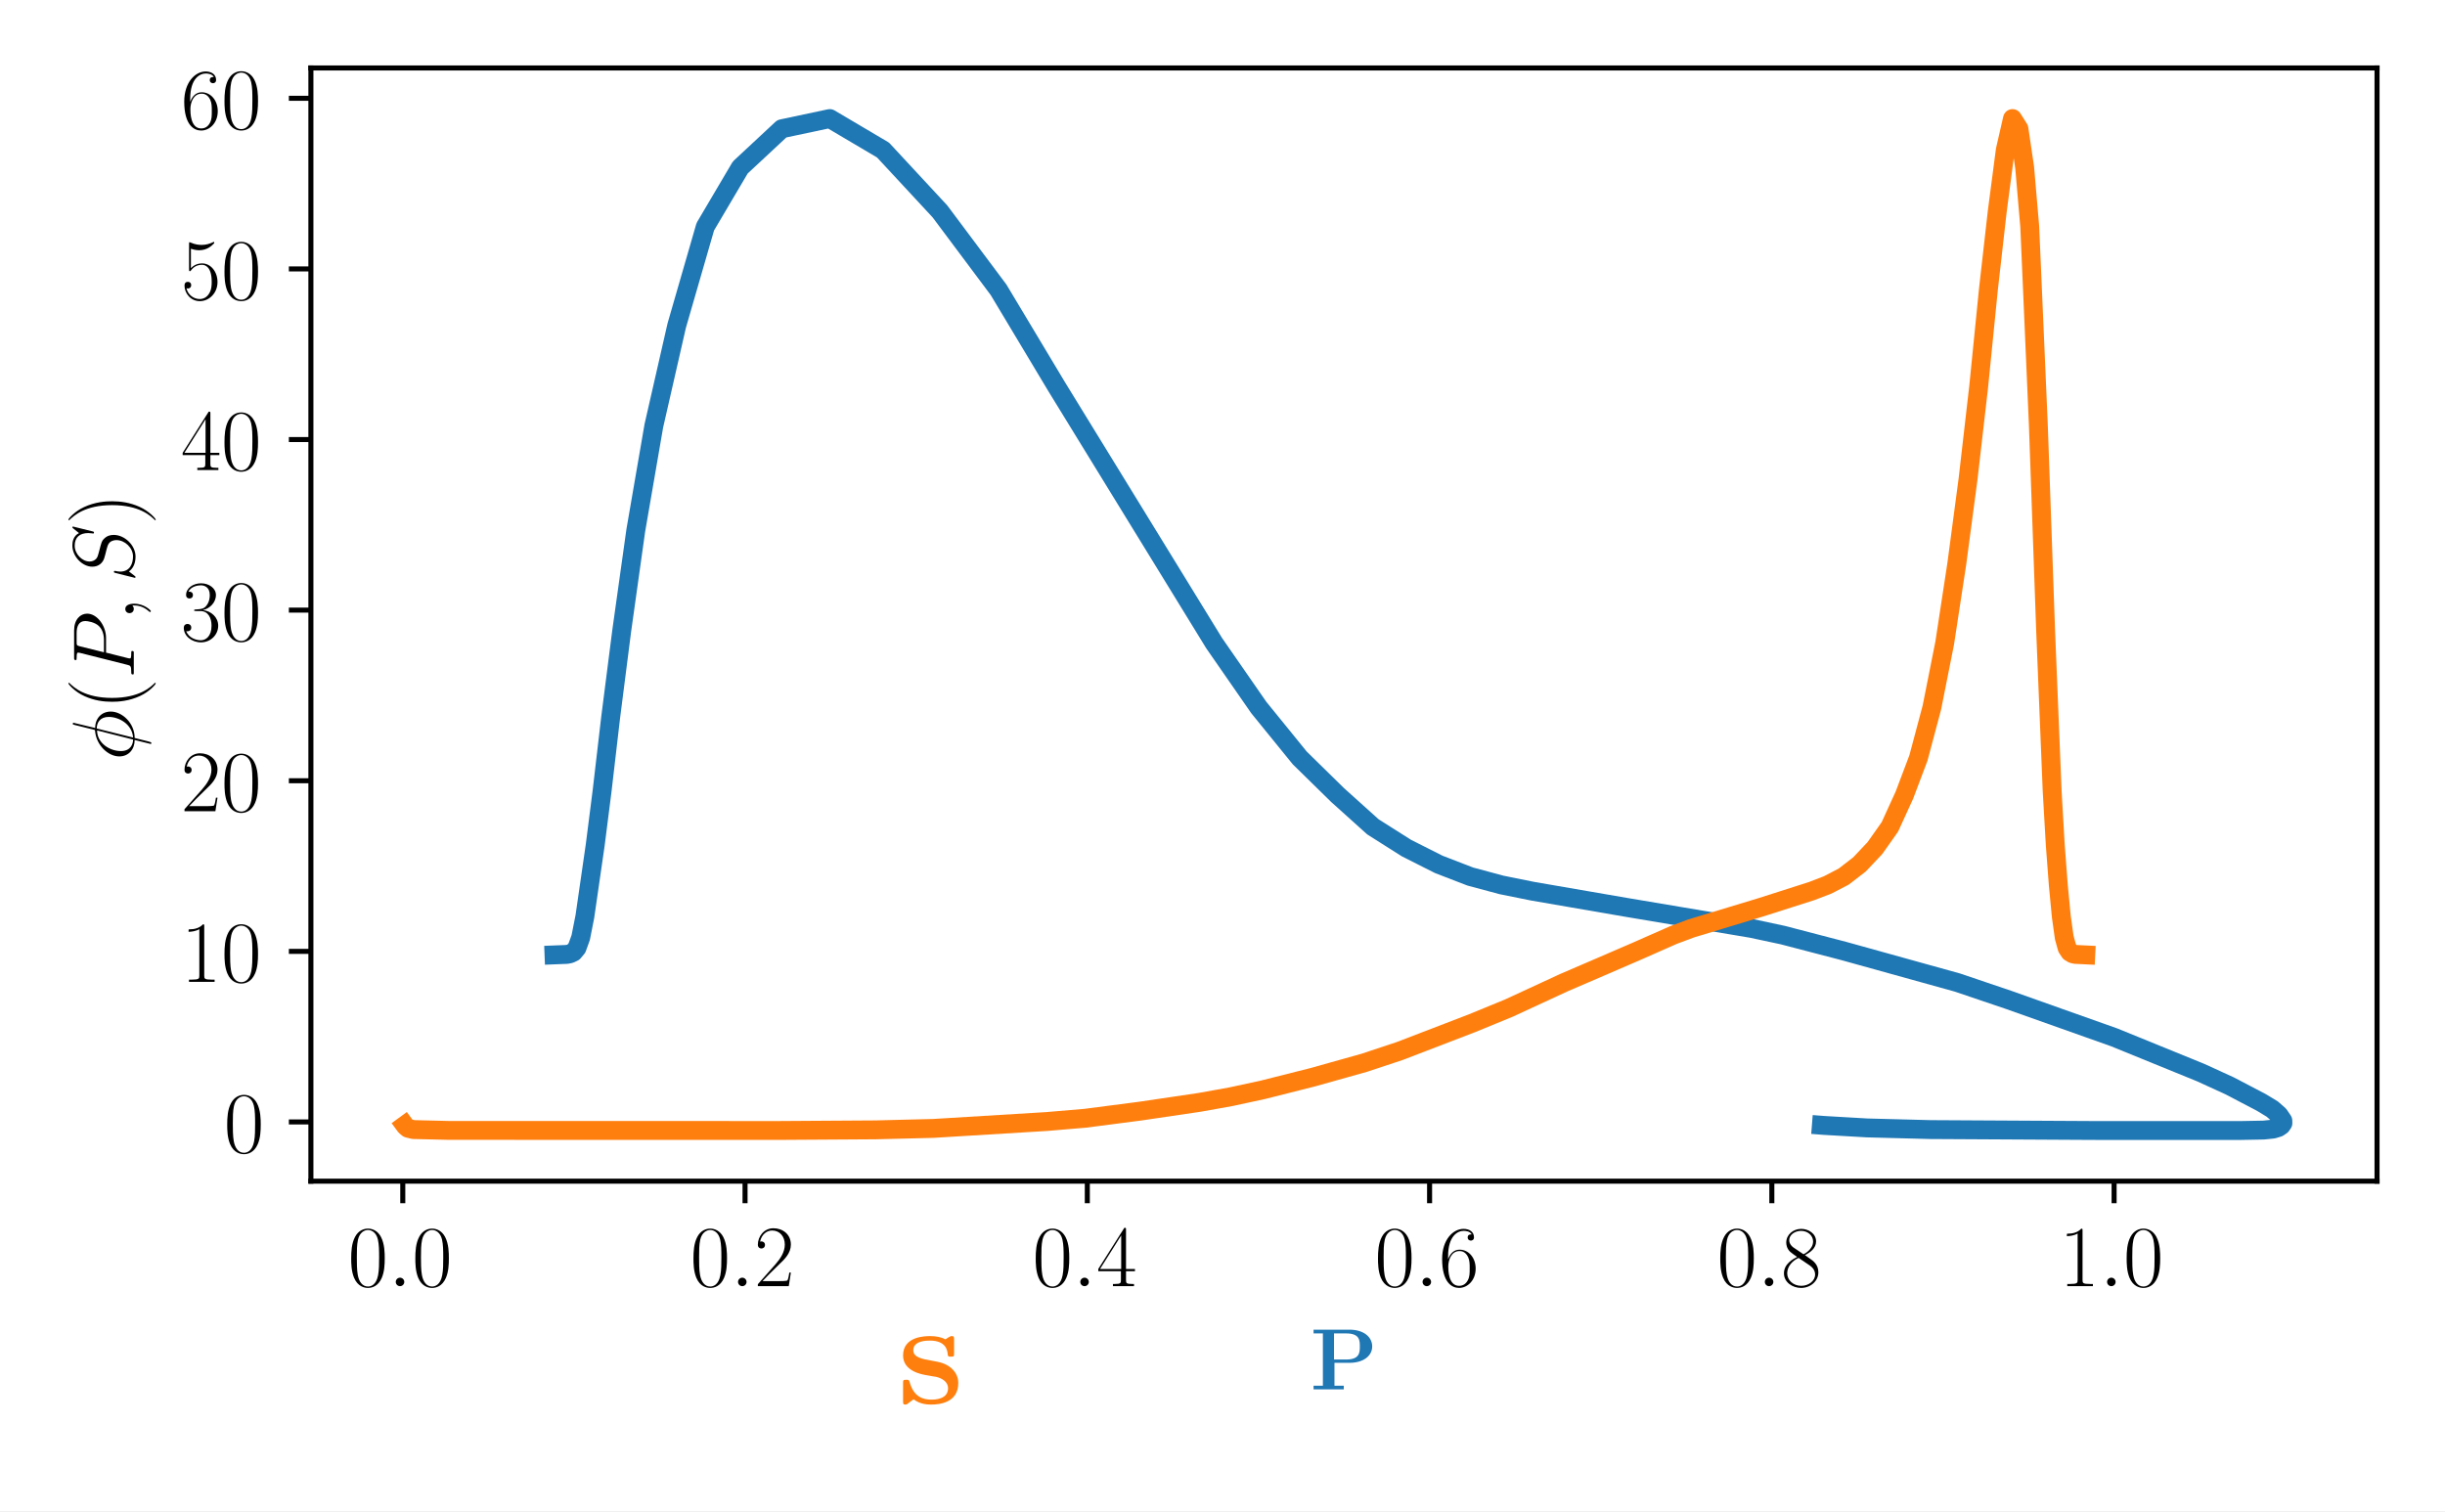
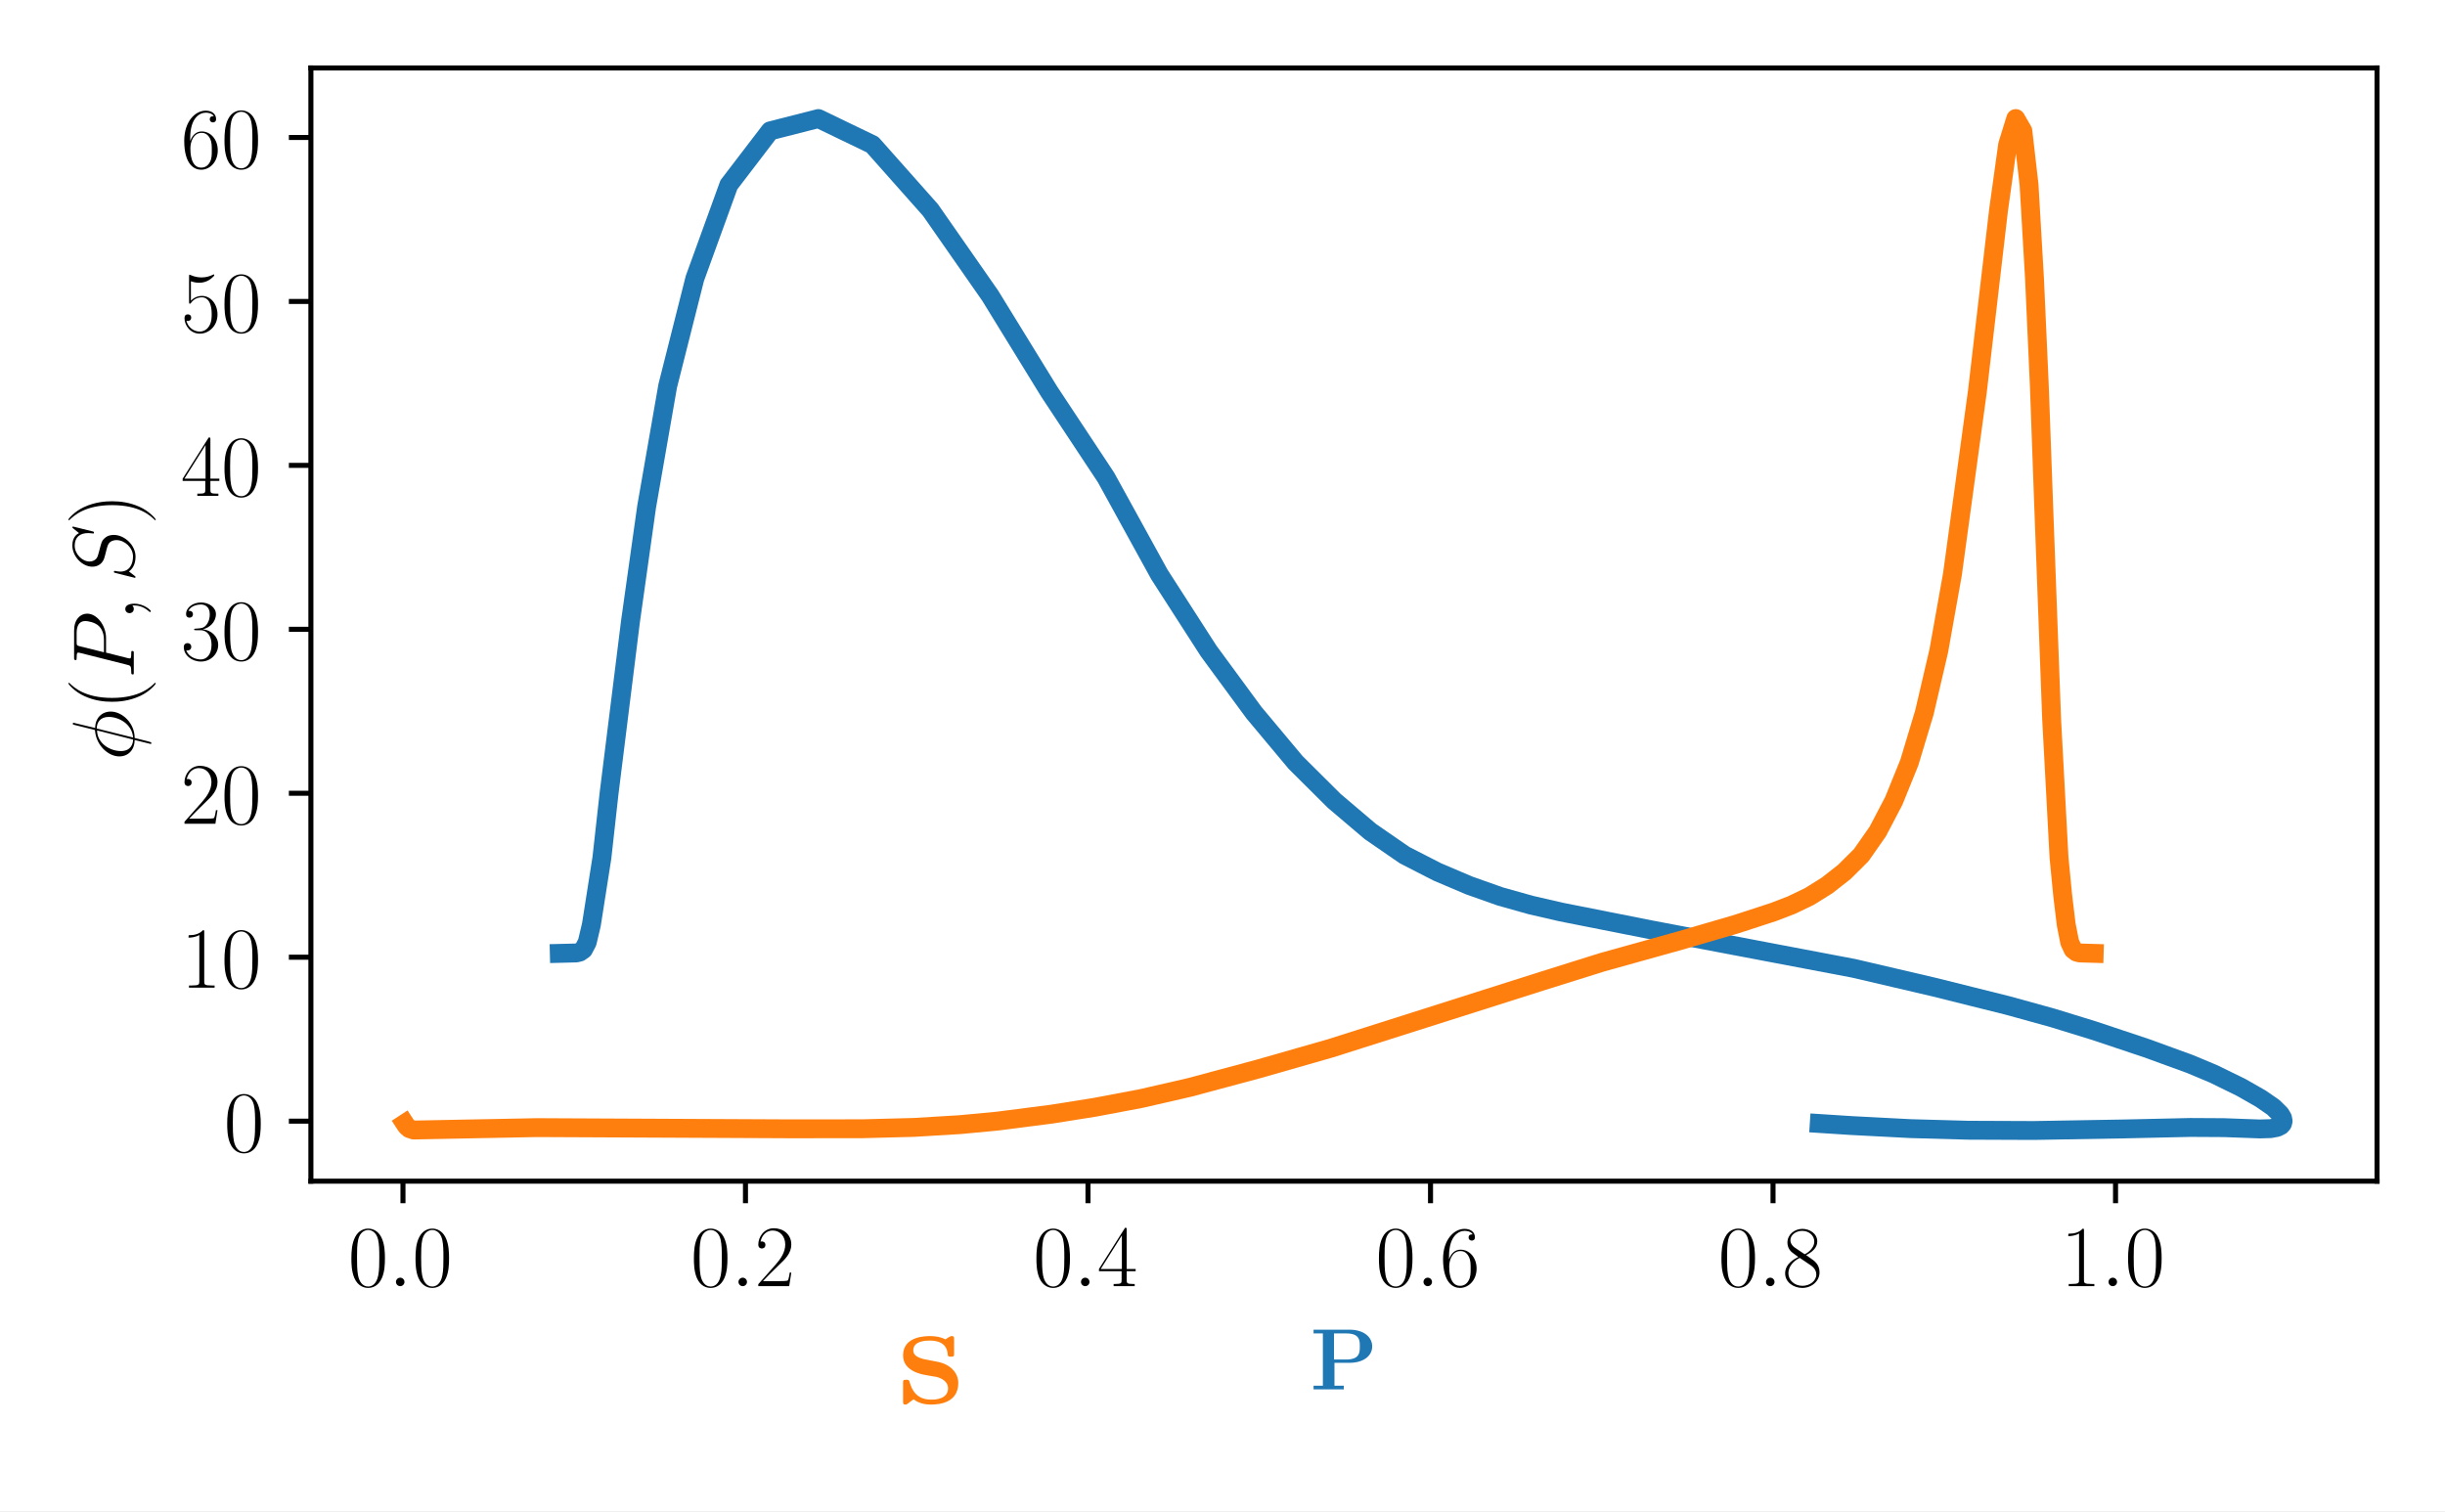
<svg xmlns="http://www.w3.org/2000/svg" xmlns:xlink="http://www.w3.org/1999/xlink" width="388.543pt" height="240.133pt" viewBox="0 0 388.543 240.133" version="1.1">
  <defs>
    <style type="text/css">*{stroke-linejoin: round; stroke-linecap: butt}</style>
  </defs>
  <g id="figure_1">
    <g id="patch_1">
      <path d="M 0 240.133  L 388.543 240.133  L 388.543 0  L 0 0  z " style="fill: #ffffff" />
    </g>
    <g id="axes_1">
      <g id="patch_2">
        <path d="M 49.405 187.702  L 377.743 187.702  L 377.743 10.8  L 49.405 10.8  z " style="fill: #ffffff" />
      </g>
      <g id="matplotlib.axis_1">
        <g id="xtick_1">
          <g id="line2d_1">
            <defs>
-               <path id="m0e56288b70" d="M 0 0  L 0 3.5  " style="stroke: #000000; stroke-width: 0.8" />
-             </defs>
-             <g>
-               <use xlink:href="#m0e56288b70" x="64.007" y="187.702" style="stroke: #000000; stroke-width: 0.8" />
+               <path id="mf2032b44d3" d="M 0 0  L 0 3.5  " style="stroke: #000000; stroke-width: 0.8" />
+             </defs>
+             <g>
+               <use xlink:href="#mf2032b44d3" x="64.037" y="187.702" style="stroke: #000000; stroke-width: 0.8" />
            </g>
          </g>
          <g id="text_1">
-             <g transform="translate(55.28212 204.3874) scale(0.14 -0.14)">
+             <g transform="translate(55.31206 204.3874) scale(0.14 -0.14)">
              <defs>
                <path id="CMR17-30" d="M 2688 2025  C 2688 2416 2682 3080 2413 3591  C 2176 4039 1798 4198 1466 4198  C 1158 4198 768 4058 525 3597  C 269 3118 243 2524 243 2025  C 243 1661 250 1106 448 619  C 723 -39 1216 -128 1466 -128  C 1760 -128 2208 -7 2470 600  C 2662 1042 2688 1559 2688 2025  z M 1466 -26  C 1056 -26 813 325 723 812  C 653 1188 653 1738 653 2096  C 653 2588 653 2997 736 3387  C 858 3929 1216 4096 1466 4096  C 1728 4096 2067 3923 2189 3400  C 2272 3036 2278 2607 2278 2096  C 2278 1680 2278 1169 2202 792  C 2067 95 1690 -26 1466 -26  z " transform="scale(0.015625)" />
                <path id="CMMI12-3a" d="M 1178 307  C 1178 492 1024 619 870 619  C 685 619 557 466 557 313  C 557 128 710 0 864 0  C 1050 0 1178 153 1178 307  z " transform="scale(0.015625)" />
              </defs>
              <use xlink:href="#CMR17-30" transform="scale(0.996264)" />
              <use xlink:href="#CMMI12-3a" transform="translate(45.69048 0) scale(0.996264)" />
              <use xlink:href="#CMR17-30" transform="translate(72.78765 0) scale(0.996264)" />
            </g>
          </g>
        </g>
        <g id="xtick_2">
          <g id="line2d_2">
            <g>
-               <use xlink:href="#m0e56288b70" x="118.398" y="187.702" style="stroke: #000000; stroke-width: 0.8" />
+               <use xlink:href="#mf2032b44d3" x="118.467" y="187.702" style="stroke: #000000; stroke-width: 0.8" />
            </g>
          </g>
          <g id="text_2">
-             <g transform="translate(109.6726 204.3874) scale(0.14 -0.14)">
+             <g transform="translate(109.7421 204.3874) scale(0.14 -0.14)">
              <defs>
                <path id="CMR17-32" d="M 2669 989  L 2554 989  C 2490 536 2438 459 2413 420  C 2381 369 1920 369 1830 369  L 602 369  C 832 619 1280 1072 1824 1597  C 2214 1967 2669 2402 2669 3035  C 2669 3790 2067 4224 1395 4224  C 691 4224 262 3604 262 3030  C 262 2780 448 2748 525 2748  C 589 2748 781 2787 781 3010  C 781 3207 614 3264 525 3264  C 486 3264 448 3258 422 3245  C 544 3790 915 4058 1306 4058  C 1862 4058 2227 3617 2227 3035  C 2227 2479 1901 2000 1536 1584  L 262 146  L 262 0  L 2515 0  L 2669 989  z " transform="scale(0.015625)" />
              </defs>
              <use xlink:href="#CMR17-30" transform="scale(0.996264)" />
              <use xlink:href="#CMMI12-3a" transform="translate(45.69048 0) scale(0.996264)" />
              <use xlink:href="#CMR17-32" transform="translate(72.78765 0) scale(0.996264)" />
            </g>
          </g>
        </g>
        <g id="xtick_3">
          <g id="line2d_3">
            <g>
-               <use xlink:href="#m0e56288b70" x="172.788" y="187.702" style="stroke: #000000; stroke-width: 0.8" />
+               <use xlink:href="#mf2032b44d3" x="172.897" y="187.702" style="stroke: #000000; stroke-width: 0.8" />
            </g>
          </g>
          <g id="text_3">
-             <g transform="translate(164.063 204.3874) scale(0.14 -0.14)">
+             <g transform="translate(164.1722 204.3874) scale(0.14 -0.14)">
              <defs>
                <path id="CMR17-34" d="M 2150 4122  C 2150 4256 2144 4256 2029 4256  L 128 1254  L 128 1088  L 1779 1088  L 1779 457  C 1779 224 1766 160 1318 160  L 1197 160  L 1197 0  C 1402 0 1747 0 1965 0  C 2182 0 2528 0 2733 0  L 2733 160  L 2611 160  C 2163 160 2150 224 2150 457  L 2150 1088  L 2803 1088  L 2803 1254  L 2150 1254  L 2150 4122  z M 1798 3703  L 1798 1254  L 256 1254  L 1798 3703  z " transform="scale(0.015625)" />
              </defs>
              <use xlink:href="#CMR17-30" transform="scale(0.996264)" />
              <use xlink:href="#CMMI12-3a" transform="translate(45.69048 0) scale(0.996264)" />
              <use xlink:href="#CMR17-34" transform="translate(72.78765 0) scale(0.996264)" />
            </g>
          </g>
        </g>
        <g id="xtick_4">
          <g id="line2d_4">
            <g>
-               <use xlink:href="#m0e56288b70" x="227.179" y="187.702" style="stroke: #000000; stroke-width: 0.8" />
+               <use xlink:href="#mf2032b44d3" x="227.328" y="187.702" style="stroke: #000000; stroke-width: 0.8" />
            </g>
          </g>
          <g id="text_4">
-             <g transform="translate(218.4535 204.3874) scale(0.14 -0.14)">
+             <g transform="translate(218.6023 204.3874) scale(0.14 -0.14)">
              <defs>
                <path id="CMR17-36" d="M 678 2176  C 678 3690 1395 4032 1811 4032  C 1946 4032 2272 4009 2400 3776  C 2298 3776 2106 3776 2106 3553  C 2106 3381 2246 3323 2336 3323  C 2394 3323 2566 3348 2566 3560  C 2566 3954 2246 4179 1805 4179  C 1043 4179 243 3390 243 1984  C 243 253 966 -128 1478 -128  C 2099 -128 2688 427 2688 1283  C 2688 2081 2170 2662 1517 2662  C 1126 2662 838 2407 678 1960  L 678 2176  z M 1478 25  C 691 25 691 1200 691 1436  C 691 1896 909 2560 1504 2560  C 1613 2560 1926 2560 2138 2120  C 2253 1870 2253 1609 2253 1289  C 2253 944 2253 690 2118 434  C 1978 171 1773 25 1478 25  z " transform="scale(0.015625)" />
              </defs>
              <use xlink:href="#CMR17-30" transform="scale(0.996264)" />
              <use xlink:href="#CMMI12-3a" transform="translate(45.69048 0) scale(0.996264)" />
              <use xlink:href="#CMR17-36" transform="translate(72.78765 0) scale(0.996264)" />
            </g>
          </g>
        </g>
        <g id="xtick_5">
          <g id="line2d_5">
            <g>
-               <use xlink:href="#m0e56288b70" x="281.569" y="187.702" style="stroke: #000000; stroke-width: 0.8" />
+               <use xlink:href="#mf2032b44d3" x="281.758" y="187.702" style="stroke: #000000; stroke-width: 0.8" />
            </g>
          </g>
          <g id="text_5">
-             <g transform="translate(272.8439 204.3874) scale(0.14 -0.14)">
+             <g transform="translate(273.0323 204.3874) scale(0.14 -0.14)">
              <defs>
                <path id="CMR17-38" d="M 1741 2264  C 2144 2467 2554 2773 2554 3263  C 2554 3841 1990 4179 1472 4179  C 890 4179 378 3759 378 3180  C 378 3021 416 2747 666 2505  C 730 2442 998 2251 1171 2130  C 883 1983 211 1634 211 934  C 211 279 838 -128 1459 -128  C 2144 -128 2720 362 2720 1010  C 2720 1590 2330 1857 2074 2029  L 1741 2264  z M 902 2822  C 851 2854 595 3051 595 3351  C 595 3739 998 4032 1459 4032  C 1965 4032 2336 3676 2336 3262  C 2336 2669 1670 2331 1638 2331  C 1632 2331 1626 2331 1574 2370  L 902 2822  z M 2080 1519  C 2176 1449 2483 1240 2483 851  C 2483 381 2010 25 1472 25  C 890 25 448 438 448 940  C 448 1443 838 1862 1280 2060  L 2080 1519  z " transform="scale(0.015625)" />
              </defs>
              <use xlink:href="#CMR17-30" transform="scale(0.996264)" />
              <use xlink:href="#CMMI12-3a" transform="translate(45.69048 0) scale(0.996264)" />
              <use xlink:href="#CMR17-38" transform="translate(72.78765 0) scale(0.996264)" />
            </g>
          </g>
        </g>
        <g id="xtick_6">
          <g id="line2d_6">
            <g>
-               <use xlink:href="#m0e56288b70" x="335.96" y="187.702" style="stroke: #000000; stroke-width: 0.8" />
+               <use xlink:href="#mf2032b44d3" x="336.188" y="187.702" style="stroke: #000000; stroke-width: 0.8" />
            </g>
          </g>
          <g id="text_6">
-             <g transform="translate(327.2344 204.3874) scale(0.14 -0.14)">
+             <g transform="translate(327.4624 204.3874) scale(0.14 -0.14)">
              <defs>
                <path id="CMR17-31" d="M 1702 4058  C 1702 4192 1696 4192 1606 4192  C 1357 3916 979 3827 621 3827  C 602 3827 570 3827 563 3808  C 557 3795 557 3782 557 3648  C 755 3648 1088 3686 1344 3839  L 1344 461  C 1344 236 1331 160 781 160  L 589 160  L 589 0  C 896 0 1216 0 1523 0  C 1830 0 2150 0 2458 0  L 2458 160  L 2266 160  C 1715 160 1702 230 1702 458  L 1702 4058  z " transform="scale(0.015625)" />
              </defs>
              <use xlink:href="#CMR17-31" transform="scale(0.996264)" />
              <use xlink:href="#CMMI12-3a" transform="translate(45.69048 0) scale(0.996264)" />
              <use xlink:href="#CMR17-30" transform="translate(72.78765 0) scale(0.996264)" />
            </g>
          </g>
        </g>
        <g id="text_7">
          <g style="fill: #1f77b4" transform="translate(208.2143 220.7853) scale(0.14 -0.14)">
            <defs>
              <path id="CMBX12-50" d="M 1766 1934  L 2854 1934  C 3923 1934 4518 2474 4518 3128  C 4518 3812 3910 4352 2854 4352  L 243 4352  L 243 4078  L 922 4078  L 922 267  L 243 267  L 243 0  C 429 0 1114 0 1344 0  C 1574 0 2259 0 2445 0  L 2445 267  L 1766 267  L 1766 1934  z M 2624 4078  C 3616 4078 3616 3558 3616 3127  C 3616 2709 3616 2176 2624 2176  L 1734 2176  L 1734 4078  L 2624 4078  z " transform="scale(0.015625)" />
            </defs>
            <use xlink:href="#CMBX12-50" transform="scale(0.996264)" />
          </g>
        </g>
      </g>
      <g id="matplotlib.axis_2">
        <g id="ytick_1">
          <g id="line2d_7">
            <defs>
-               <path id="ma738b6474c" d="M 0 0  L -3.5 0  " style="stroke: #000000; stroke-width: 0.8" />
-             </defs>
-             <g>
-               <use xlink:href="#ma738b6474c" x="49.405" y="178.292" style="stroke: #000000; stroke-width: 0.8" />
+               <path id="mbeb07cc693" d="M 0 0  L -3.5 0  " style="stroke: #000000; stroke-width: 0.8" />
+             </defs>
+             <g>
+               <use xlink:href="#mbeb07cc693" x="49.405" y="178.164" style="stroke: #000000; stroke-width: 0.8" />
            </g>
          </g>
          <g id="text_8">
-             <g transform="translate(35.57619 183.1352) scale(0.14 -0.14)">
+             <g transform="translate(35.57619 183.0071) scale(0.14 -0.14)">
              <use xlink:href="#CMR17-30" transform="scale(0.996264)" />
            </g>
          </g>
        </g>
        <g id="ytick_2">
          <g id="line2d_8">
            <g>
-               <use xlink:href="#ma738b6474c" x="49.405" y="151.181" style="stroke: #000000; stroke-width: 0.8" />
+               <use xlink:href="#mbeb07cc693" x="49.405" y="152.112" style="stroke: #000000; stroke-width: 0.8" />
            </g>
          </g>
          <g id="text_9">
-             <g transform="translate(28.7477 156.0237) scale(0.14 -0.14)">
+             <g transform="translate(28.7477 156.9546) scale(0.14 -0.14)">
              <use xlink:href="#CMR17-31" transform="scale(0.996264)" />
              <use xlink:href="#CMR17-30" transform="translate(45.69048 0) scale(0.996264)" />
            </g>
          </g>
        </g>
        <g id="ytick_3">
          <g id="line2d_9">
            <g>
-               <use xlink:href="#ma738b6474c" x="49.405" y="124.069" style="stroke: #000000; stroke-width: 0.8" />
+               <use xlink:href="#mbeb07cc693" x="49.405" y="126.059" style="stroke: #000000; stroke-width: 0.8" />
            </g>
          </g>
          <g id="text_10">
-             <g transform="translate(28.7477 128.9122) scale(0.14 -0.14)">
+             <g transform="translate(28.7477 130.9022) scale(0.14 -0.14)">
              <use xlink:href="#CMR17-32" transform="scale(0.996264)" />
              <use xlink:href="#CMR17-30" transform="translate(45.69048 0) scale(0.996264)" />
            </g>
          </g>
        </g>
        <g id="ytick_4">
          <g id="line2d_10">
            <g>
-               <use xlink:href="#ma738b6474c" x="49.405" y="96.958" style="stroke: #000000; stroke-width: 0.8" />
+               <use xlink:href="#mbeb07cc693" x="49.405" y="100.007" style="stroke: #000000; stroke-width: 0.8" />
            </g>
          </g>
          <g id="text_11">
-             <g transform="translate(28.7477 101.8007) scale(0.14 -0.14)">
+             <g transform="translate(28.7477 104.8497) scale(0.14 -0.14)">
              <defs>
                <path id="CMR17-33" d="M 1414 2157  C 1984 2157 2234 1662 2234 1090  C 2234 320 1824 25 1453 25  C 1114 25 563 194 390 693  C 422 680 454 680 486 680  C 640 680 755 782 755 948  C 755 1133 614 1216 486 1216  C 378 1216 211 1165 211 926  C 211 335 787 -128 1466 -128  C 2176 -128 2720 430 2720 1085  C 2720 1707 2208 2157 1600 2227  C 2086 2328 2554 2756 2554 3329  C 2554 3820 2048 4179 1472 4179  C 890 4179 378 3829 378 3329  C 378 3110 544 3072 627 3072  C 762 3072 877 3155 877 3321  C 877 3486 762 3569 627 3569  C 602 3569 570 3569 544 3557  C 730 3959 1235 4032 1459 4032  C 1683 4032 2106 3925 2106 3320  C 2106 3143 2080 2828 1862 2550  C 1670 2304 1453 2304 1242 2284  C 1210 2284 1062 2269 1037 2269  C 992 2263 966 2257 966 2208  C 966 2163 973 2157 1101 2157  L 1414 2157  z " transform="scale(0.015625)" />
              </defs>
              <use xlink:href="#CMR17-33" transform="scale(0.996264)" />
              <use xlink:href="#CMR17-30" transform="translate(45.69048 0) scale(0.996264)" />
            </g>
          </g>
        </g>
        <g id="ytick_5">
          <g id="line2d_11">
            <g>
-               <use xlink:href="#ma738b6474c" x="49.405" y="69.846" style="stroke: #000000; stroke-width: 0.8" />
+               <use xlink:href="#mbeb07cc693" x="49.405" y="73.954" style="stroke: #000000; stroke-width: 0.8" />
            </g>
          </g>
          <g id="text_12">
-             <g transform="translate(28.7477 74.68922) scale(0.14 -0.14)">
+             <g transform="translate(28.7477 78.79726) scale(0.14 -0.14)">
              <use xlink:href="#CMR17-34" transform="scale(0.996264)" />
              <use xlink:href="#CMR17-30" transform="translate(45.69048 0) scale(0.996264)" />
            </g>
          </g>
        </g>
        <g id="ytick_6">
          <g id="line2d_12">
            <g>
-               <use xlink:href="#ma738b6474c" x="49.405" y="42.735" style="stroke: #000000; stroke-width: 0.8" />
+               <use xlink:href="#mbeb07cc693" x="49.405" y="47.902" style="stroke: #000000; stroke-width: 0.8" />
            </g>
          </g>
          <g id="text_13">
-             <g transform="translate(28.7477 47.57773) scale(0.14 -0.14)">
+             <g transform="translate(28.7477 52.7448) scale(0.14 -0.14)">
              <defs>
                <path id="CMR17-35" d="M 730 3692  C 794 3666 1056 3584 1325 3584  C 1920 3584 2246 3911 2432 4100  C 2432 4157 2432 4192 2394 4192  C 2387 4192 2374 4192 2323 4163  C 2099 4058 1837 3973 1517 3973  C 1325 3973 1037 3999 723 4139  C 653 4171 640 4171 634 4171  C 602 4171 595 4164 595 4037  L 595 2203  C 595 2089 595 2057 659 2057  C 691 2057 704 2070 736 2114  C 941 2401 1222 2522 1542 2522  C 1766 2522 2246 2382 2246 1289  C 2246 1085 2246 715 2054 421  C 1894 159 1645 25 1370 25  C 947 25 518 320 403 814  C 429 807 480 795 506 795  C 589 795 749 840 749 1038  C 749 1210 627 1280 506 1280  C 358 1280 262 1190 262 1011  C 262 454 704 -128 1382 -128  C 2042 -128 2669 440 2669 1264  C 2669 2030 2170 2624 1549 2624  C 1222 2624 947 2503 730 2274  L 730 3692  z " transform="scale(0.015625)" />
              </defs>
              <use xlink:href="#CMR17-35" transform="scale(0.996264)" />
              <use xlink:href="#CMR17-30" transform="translate(45.69048 0) scale(0.996264)" />
            </g>
          </g>
        </g>
        <g id="ytick_7">
          <g id="line2d_13">
            <g>
-               <use xlink:href="#ma738b6474c" x="49.405" y="15.623" style="stroke: #000000; stroke-width: 0.8" />
+               <use xlink:href="#mbeb07cc693" x="49.405" y="21.849" style="stroke: #000000; stroke-width: 0.8" />
            </g>
          </g>
          <g id="text_14">
-             <g transform="translate(28.7477 20.46625) scale(0.14 -0.14)">
+             <g transform="translate(28.7477 26.69234) scale(0.14 -0.14)">
              <use xlink:href="#CMR17-36" transform="scale(0.996264)" />
              <use xlink:href="#CMR17-30" transform="translate(45.69048 0) scale(0.996264)" />
            </g>
          </g>
        </g>
        <g id="text_15">
          <g transform="translate(21.26077 120.859) rotate(-90) scale(0.14 -0.14)">
            <defs>
              <path id="CMMI12-1e" d="M 2752 4390  C 2752 4448 2707 4448 2688 4448  C 2630 4448 2624 4435 2598 4326  L 2253 2939  C 2234 2856 2227 2849 2221 2843  C 2214 2830 2170 2824 2157 2824  C 1107 2734 301 1864 301 1057  C 301 361 832 -64 1498 -64  C 1446 -261 1402 -463 1350 -659  C 1261 -995 1210 -1204 1210 -1229  C 1210 -1241 1210 -1280 1274 -1280  C 1293 -1280 1318 -1280 1331 -1254  C 1344 -1241 1382 -1089 1408 -1008  L 1645 -64  C 2739 -64 3571 854 3571 1680  C 3571 2343 3085 2816 2374 2816  L 2752 4390  z M 2336 2701  C 2758 2701 3181 2463 3181 1828  C 3181 1097 2675 128 1677 50  L 2336 2701  z M 1530 50  C 1216 50 691 220 691 938  C 691 1761 1274 2676 2195 2676  L 1530 50  z " transform="scale(0.015625)" />
              <path id="CMR17-28" d="M 1958 -1561  C 1958 -1555 1958 -1542 1939 -1523  C 1645 -1224 858 -407 858 1581  C 858 3569 1632 4379 1946 4697  C 1946 4704 1958 4717 1958 4736  C 1958 4755 1939 4768 1914 4768  C 1843 4768 1299 4296 986 3594  C 666 2887 576 2199 576 1588  C 576 1128 621 351 1005 -471  C 1312 -1135 1837 -1600 1914 -1600  C 1946 -1600 1958 -1587 1958 -1561  z " transform="scale(0.015625)" />
              <path id="CMMI12-50" d="M 1894 2023  L 2970 2023  C 3853 2023 4736 2673 4736 3401  C 4736 3898 4314 4352 3507 4352  L 1530 4352  C 1408 4352 1350 4352 1350 4231  C 1350 4167 1408 4167 1504 4167  C 1894 4167 1894 4116 1894 4046  C 1894 4034 1894 3995 1869 3899  L 1005 472  C 947 249 934 185 486 185  C 365 185 301 185 301 70  C 301 0 358 0 397 0  C 518 0 646 0 768 0  L 1517 0  C 1638 0 1773 0 1894 0  C 1946 0 2016 0 2016 121  C 2016 185 1958 185 1862 185  C 1478 185 1472 230 1472 293  C 1472 325 1478 369 1485 401  L 1894 2023  z M 2355 3930  C 2413 4167 2438 4167 2688 4167  L 3322 4167  C 3802 4167 4198 4013 4198 3535  C 4198 3369 4115 2827 3821 2534  C 3712 2419 3405 2176 2822 2176  L 1920 2176  L 2355 3930  z " transform="scale(0.015625)" />
              <path id="CMMI12-3b" d="M 1248 -31  C 1248 343 1126 619 864 619  C 659 619 557 453 557 313  C 557 172 653 0 870 0  C 954 0 1024 26 1082 83  C 1094 96 1101 96 1107 96  C 1120 96 1120 5 1120 -27  C 1120 -240 1082 -659 710 -1080  C 640 -1157 640 -1170 640 -1183  C 640 -1216 672 -1248 704 -1248  C 755 -1248 1248 -771 1248 -31  z " transform="scale(0.015625)" />
              <path id="CMMI12-53" d="M 4064 4423  C 4064 4480 4019 4480 4006 4480  C 3981 4480 3974 4474 3898 4378  C 3859 4333 3597 4001 3590 3995  C 3379 4410 2957 4480 2688 4480  C 1875 4480 1139 3743 1139 3025  C 1139 2549 1427 2269 1741 2161  C 1811 2135 2189 2033 2381 1989  C 2707 1900 2790 1875 2925 1735  C 2950 1703 3078 1557 3078 1258  C 3078 667 2528 57 1888 57  C 1363 57 781 280 781 991  C 781 1112 806 1265 826 1328  C 826 1348 832 1378 832 1391  C 832 1417 819 1449 768 1449  C 710 1449 704 1436 678 1328  L 352 24  C 352 18 326 -64 326 -71  C 326 -128 378 -128 390 -128  C 416 -128 422 -122 499 -26  L 794 356  C 947 126 1280 -128 1875 -128  C 2701 -128 3456 666 3456 1460  C 3456 1728 3392 1963 3149 2197  C 3014 2331 2899 2363 2310 2516  C 1882 2630 1824 2649 1709 2751  C 1600 2858 1517 3011 1517 3227  C 1517 3761 2061 4308 2669 4308  C 3296 4308 3590 3926 3590 3323  C 3590 3158 3558 2986 3558 2961  C 3558 2903 3610 2903 3629 2903  C 3686 2903 3693 2922 3718 3024  L 4064 4423  z " transform="scale(0.015625)" />
              <path id="CMR17-29" d="M 1683 1581  C 1683 2040 1638 2817 1254 3639  C 947 4303 422 4768 346 4768  C 326 4768 301 4761 301 4729  C 301 4717 307 4710 314 4697  C 621 4378 1402 3568 1402 1584  C 1402 -407 627 -1217 314 -1537  C 307 -1549 301 -1556 301 -1568  C 301 -1600 326 -1600 346 -1600  C 416 -1600 960 -1128 1274 -426  C 1594 281 1683 969 1683 1581  z " transform="scale(0.015625)" />
            </defs>
            <use xlink:href="#CMMI12-1e" transform="scale(0.996264)" />
            <use xlink:href="#CMR17-28" transform="translate(57.73418 0) scale(0.996264)" />
            <use xlink:href="#CMMI12-50" transform="translate(93.01495 0) scale(0.996264)" />
            <use xlink:href="#CMMI12-3b" transform="translate(158.6019 0) scale(0.996264)" />
            <use xlink:href="#CMMI12-53" transform="translate(202.3035 0) scale(0.996264)" />
            <use xlink:href="#CMR17-29" transform="translate(268.0979 0) scale(0.996264)" />
          </g>
        </g>
      </g>
      <g id="line2d_14">
-         <path d="M 88.039 151.746  L 90.073 151.666  L 90.596 151.564  L 91.131 151.308  L 91.688 150.641  L 92.284 148.99  L 92.942 145.662  L 94.586 134.293  L 95.678 125.71  L 97.049 113.946  L 98.796 100.267  L 101.036 84.286  L 103.903 67.67  L 107.54 51.742  L 112.082 36.026  L 117.637 26.617  L 124.247 20.459  L 131.861 18.841  L 140.324 23.842  L 149.372 33.595  L 158.685 46.051  L 167.934 61.475  L 192.942 102.199  L 200.038 112.43  L 206.546 120.443  L 212.558 126.339  L 218.178 131.397  L 223.509 134.772  L 228.642 137.362  L 233.652 139.295  L 238.597 140.622  L 243.519 141.617  L 258.369 144.178  L 278.365 147.54  L 283.314 148.599  L 293.014 151.128  L 311.062 156.139  L 319.14 158.874  L 335.972 164.847  L 349.751 170.462  L 354.34 172.563  L 359.333 175.178  L 361.094 176.244  L 362.161 177.181  L 362.774 178.08  L 362.788 178.481  L 362.528 178.859  L 362.067 179.172  L 361.235 179.426  L 359.709 179.582  L 355.996 179.652  L 332.688 179.649  L 306.754 179.504  L 296.696 179.24  L 289.875 178.845  L 289.441 178.811  L 289.441 178.811  " clip-path="url(#p85fd65384a)" style="fill: none; stroke: #1f77b4; stroke-width: 3; stroke-linecap: square" />
+         <path d="M 88.881 151.504  L 91.581 151.436  L 92.14 151.297  L 92.714 150.892  L 93.32 149.741  L 93.983 146.927  L 95.651 136.308  L 96.79 126.071  L 100.2 98.695  L 102.758 80.526  L 106.107 61.331  L 110.417 44.266  L 115.821 29.375  L 122.383 20.797  L 130.051 18.841  L 138.641 22.982  L 147.859 33.366  L 157.343 46.968  L 166.739 62.243  L 175.763 75.881  L 184.232 91.273  L 192.066 103.448  L 199.266 113.246  L 205.893 121.168  L 212.032 127.273  L 217.776 132.147  L 223.216 135.897  L 228.429 138.567  L 233.479 140.714  L 238.414 142.459  L 243.274 143.824  L 248.083 144.932  L 262.347 147.758  L 294.559 153.875  L 307.346 156.861  L 319.084 159.792  L 326.201 161.76  L 332.682 163.757  L 341.132 166.579  L 348.016 169.085  L 351.753 170.65  L 356.156 172.805  L 359.262 174.578  L 361.265 175.96  L 362.376 177.054  L 362.722 177.655  L 362.818 178.155  L 362.716 178.553  L 362.459 178.857  L 361.866 179.157  L 360.84 179.35  L 359.113 179.403  L 353.404 179.196  L 348.082 179.166  L 337.476 179.403  L 323.167 179.649  L 312.77 179.607  L 303.612 179.352  L 294.135 178.859  L 289.105 178.535  L 289.105 178.535  " clip-path="url(#p24c85c244d)" style="fill: none; stroke: #1f77b4; stroke-width: 3; stroke-linecap: square" />
      </g>
      <g id="line2d_15">
-         <path d="M 331.458 151.746  L 329.794 151.666  L 329.37 151.564  L 328.937 151.308  L 328.492 150.641  L 328.037 148.99  L 327.571 145.662  L 327.096 140.686  L 326.611 134.293  L 326.116 125.71  L 325.079 100.267  L 323.926 67.67  L 322.553 36.026  L 321.745 26.617  L 320.835 20.459  L 319.812 18.841  L 318.666 23.842  L 317.389 33.595  L 315.979 46.051  L 314.435 61.475  L 312.76 76.041  L 310.958 89.615  L 309.036 102.199  L 307.003 112.43  L 304.867 120.443  L 302.641 126.339  L 300.331 131.397  L 297.949 134.772  L 295.503 137.362  L 293.001 139.295  L 290.449 140.622  L 287.853 141.617  L 279.839 144.178  L 268.742 147.54  L 265.909 148.599  L 260.181 151.128  L 254.39 153.631  L 248.558 156.139  L 239.784 160.196  L 233.952 162.592  L 222.447 167.014  L 216.821 168.882  L 208.593 171.191  L 200.665 173.191  L 195.565 174.292  L 190.621 175.178  L 181.218 176.567  L 172.468 177.704  L 166.329 178.224  L 148.31 179.32  L 139.127 179.548  L 123.806 179.646  L 71.345 179.637  L 65.693 179.501  L 64.834 179.291  L 64.448 178.974  L 64.329 178.811  L 64.329 178.811  " clip-path="url(#p85fd65384a)" style="fill: none; stroke: #ff7f0e; stroke-width: 3; stroke-linecap: square" />
+         <path d="M 332.797 151.504  L 330.468 151.436  L 329.965 151.297  L 329.443 150.892  L 328.904 149.741  L 328.349 146.927  L 327.784 142.239  L 327.209 136.308  L 326.032 114.264  L 324.775 80.526  L 324.079 61.331  L 323.311 44.266  L 322.444 29.375  L 321.456 20.797  L 320.328 18.841  L 319.045 22.982  L 317.6 33.366  L 314.229 62.243  L 310.267 91.273  L 308.093 103.448  L 305.808 113.246  L 303.422 121.168  L 300.947 127.273  L 298.394 132.147  L 295.769 135.897  L 293.082 138.567  L 290.339 140.714  L 287.545 142.459  L 284.704 143.824  L 281.822 144.932  L 275.947 146.85  L 266.91 149.489  L 254.571 152.924  L 245.202 155.862  L 211.468 166.579  L 199.944 169.876  L 189.036 172.805  L 181.31 174.578  L 173.994 175.96  L 167.097 177.054  L 158.547 178.155  L 152.606 178.716  L 145.279 179.157  L 137.005 179.373  L 125.572 179.383  L 85.33 179.193  L 74.14 179.41  L 65.734 179.575  L 65.036 179.337  L 64.601 178.951  L 64.329 178.535  L 64.329 178.535  " clip-path="url(#p24c85c244d)" style="fill: none; stroke: #ff7f0e; stroke-width: 3; stroke-linecap: square" />
      </g>
      <g id="patch_3">
        <path d="M 49.405 187.702  L 49.405 10.8  " style="fill: none; stroke: #000000; stroke-width: 0.8; stroke-linejoin: miter; stroke-linecap: square" />
      </g>
      <g id="patch_4">
        <path d="M 377.743 187.702  L 377.743 10.8  " style="fill: none; stroke: #000000; stroke-width: 0.8; stroke-linejoin: miter; stroke-linecap: square" />
      </g>
      <g id="patch_5">
        <path d="M 49.405 187.702  L 377.743 187.702  " style="fill: none; stroke: #000000; stroke-width: 0.8; stroke-linejoin: miter; stroke-linecap: square" />
      </g>
      <g id="patch_6">
        <path d="M 49.405 10.8  L 377.743 10.8  " style="fill: none; stroke: #000000; stroke-width: 0.8; stroke-linejoin: miter; stroke-linecap: square" />
      </g>
      <g id="text_16">
        <g style="fill: #ff7f0e" transform="translate(142.601 223.0819) scale(0.24 -0.24)">
          <defs>
            <path id="CMBX12-73" d="M 2413 2715  C 2413 2836 2413 2880 2317 2880  C 2278 2880 2266 2880 2170 2823  C 2144 2804 2074 2759 2042 2740  C 1862 2842 1626 2880 1395 2880  C 1203 2880 243 2880 243 2056  C 243 1389 1037 1250 1235 1218  C 1408 1187 1619 1148 1645 1148  C 1901 1091 2157 932 2157 666  C 2157 178 1574 178 1440 178  C 1114 178 710 279 531 896  C 493 1023 486 1023 378 1023  C 243 1023 243 1004 243 858  L 243 132  C 243 12 243 -32 339 -32  C 384 -32 397 -32 525 70  L 691 191  C 979 -32 1325 -32 1440 -32  C 1792 -32 2592 44 2592 888  C 2592 1192 2426 1402 2298 1516  C 2035 1731 1818 1770 1472 1833  C 1062 1903 678 1973 678 2277  C 678 2689 1248 2689 1382 2689  C 2093 2689 2131 2245 2144 2087  C 2150 2005 2202 2005 2278 2005  C 2413 2005 2413 2024 2413 2170  L 2413 2715  z " transform="scale(0.015625)" />
          </defs>
          <use xlink:href="#CMBX12-73" transform="scale(0.996264)" />
        </g>
      </g>
      <g id="legend_1" />
    </g>
  </g>
  <defs>
-     <clipPath id="p85fd65384a">
+     <clipPath id="p24c85c244d">
      <rect x="49.405" y="10.8" width="328.338" height="176.902" />
    </clipPath>
  </defs>
</svg>
